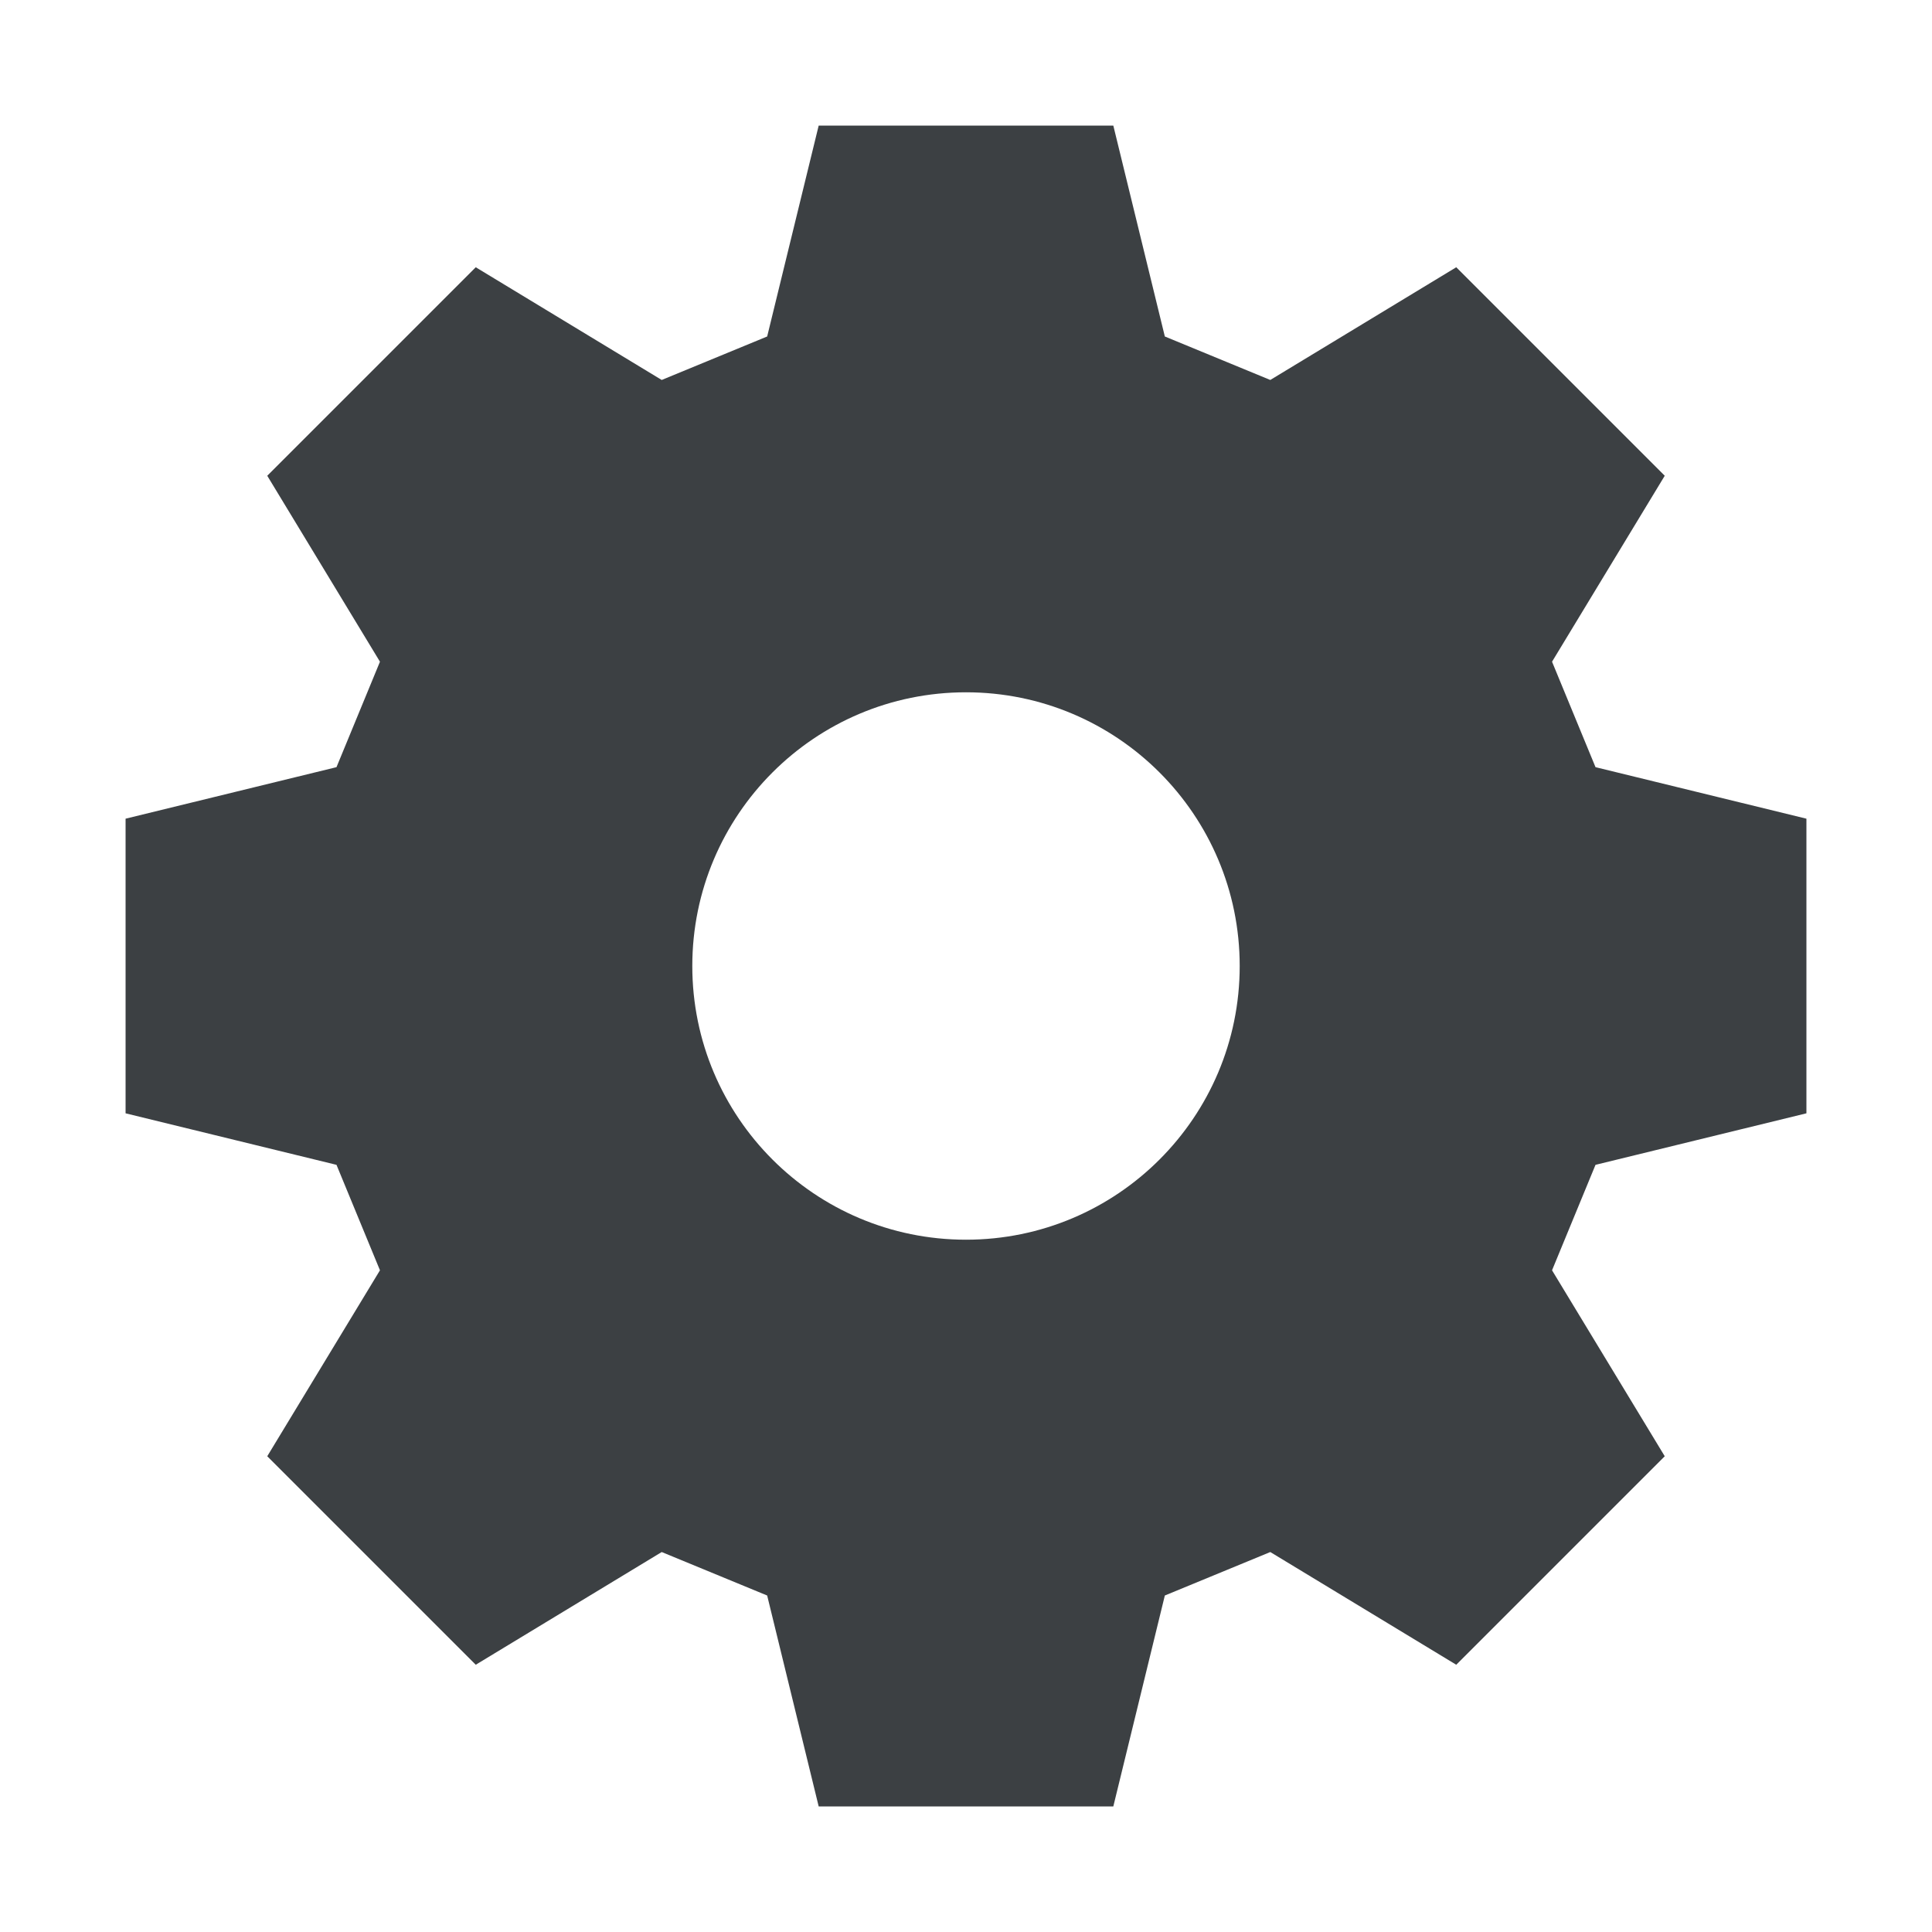
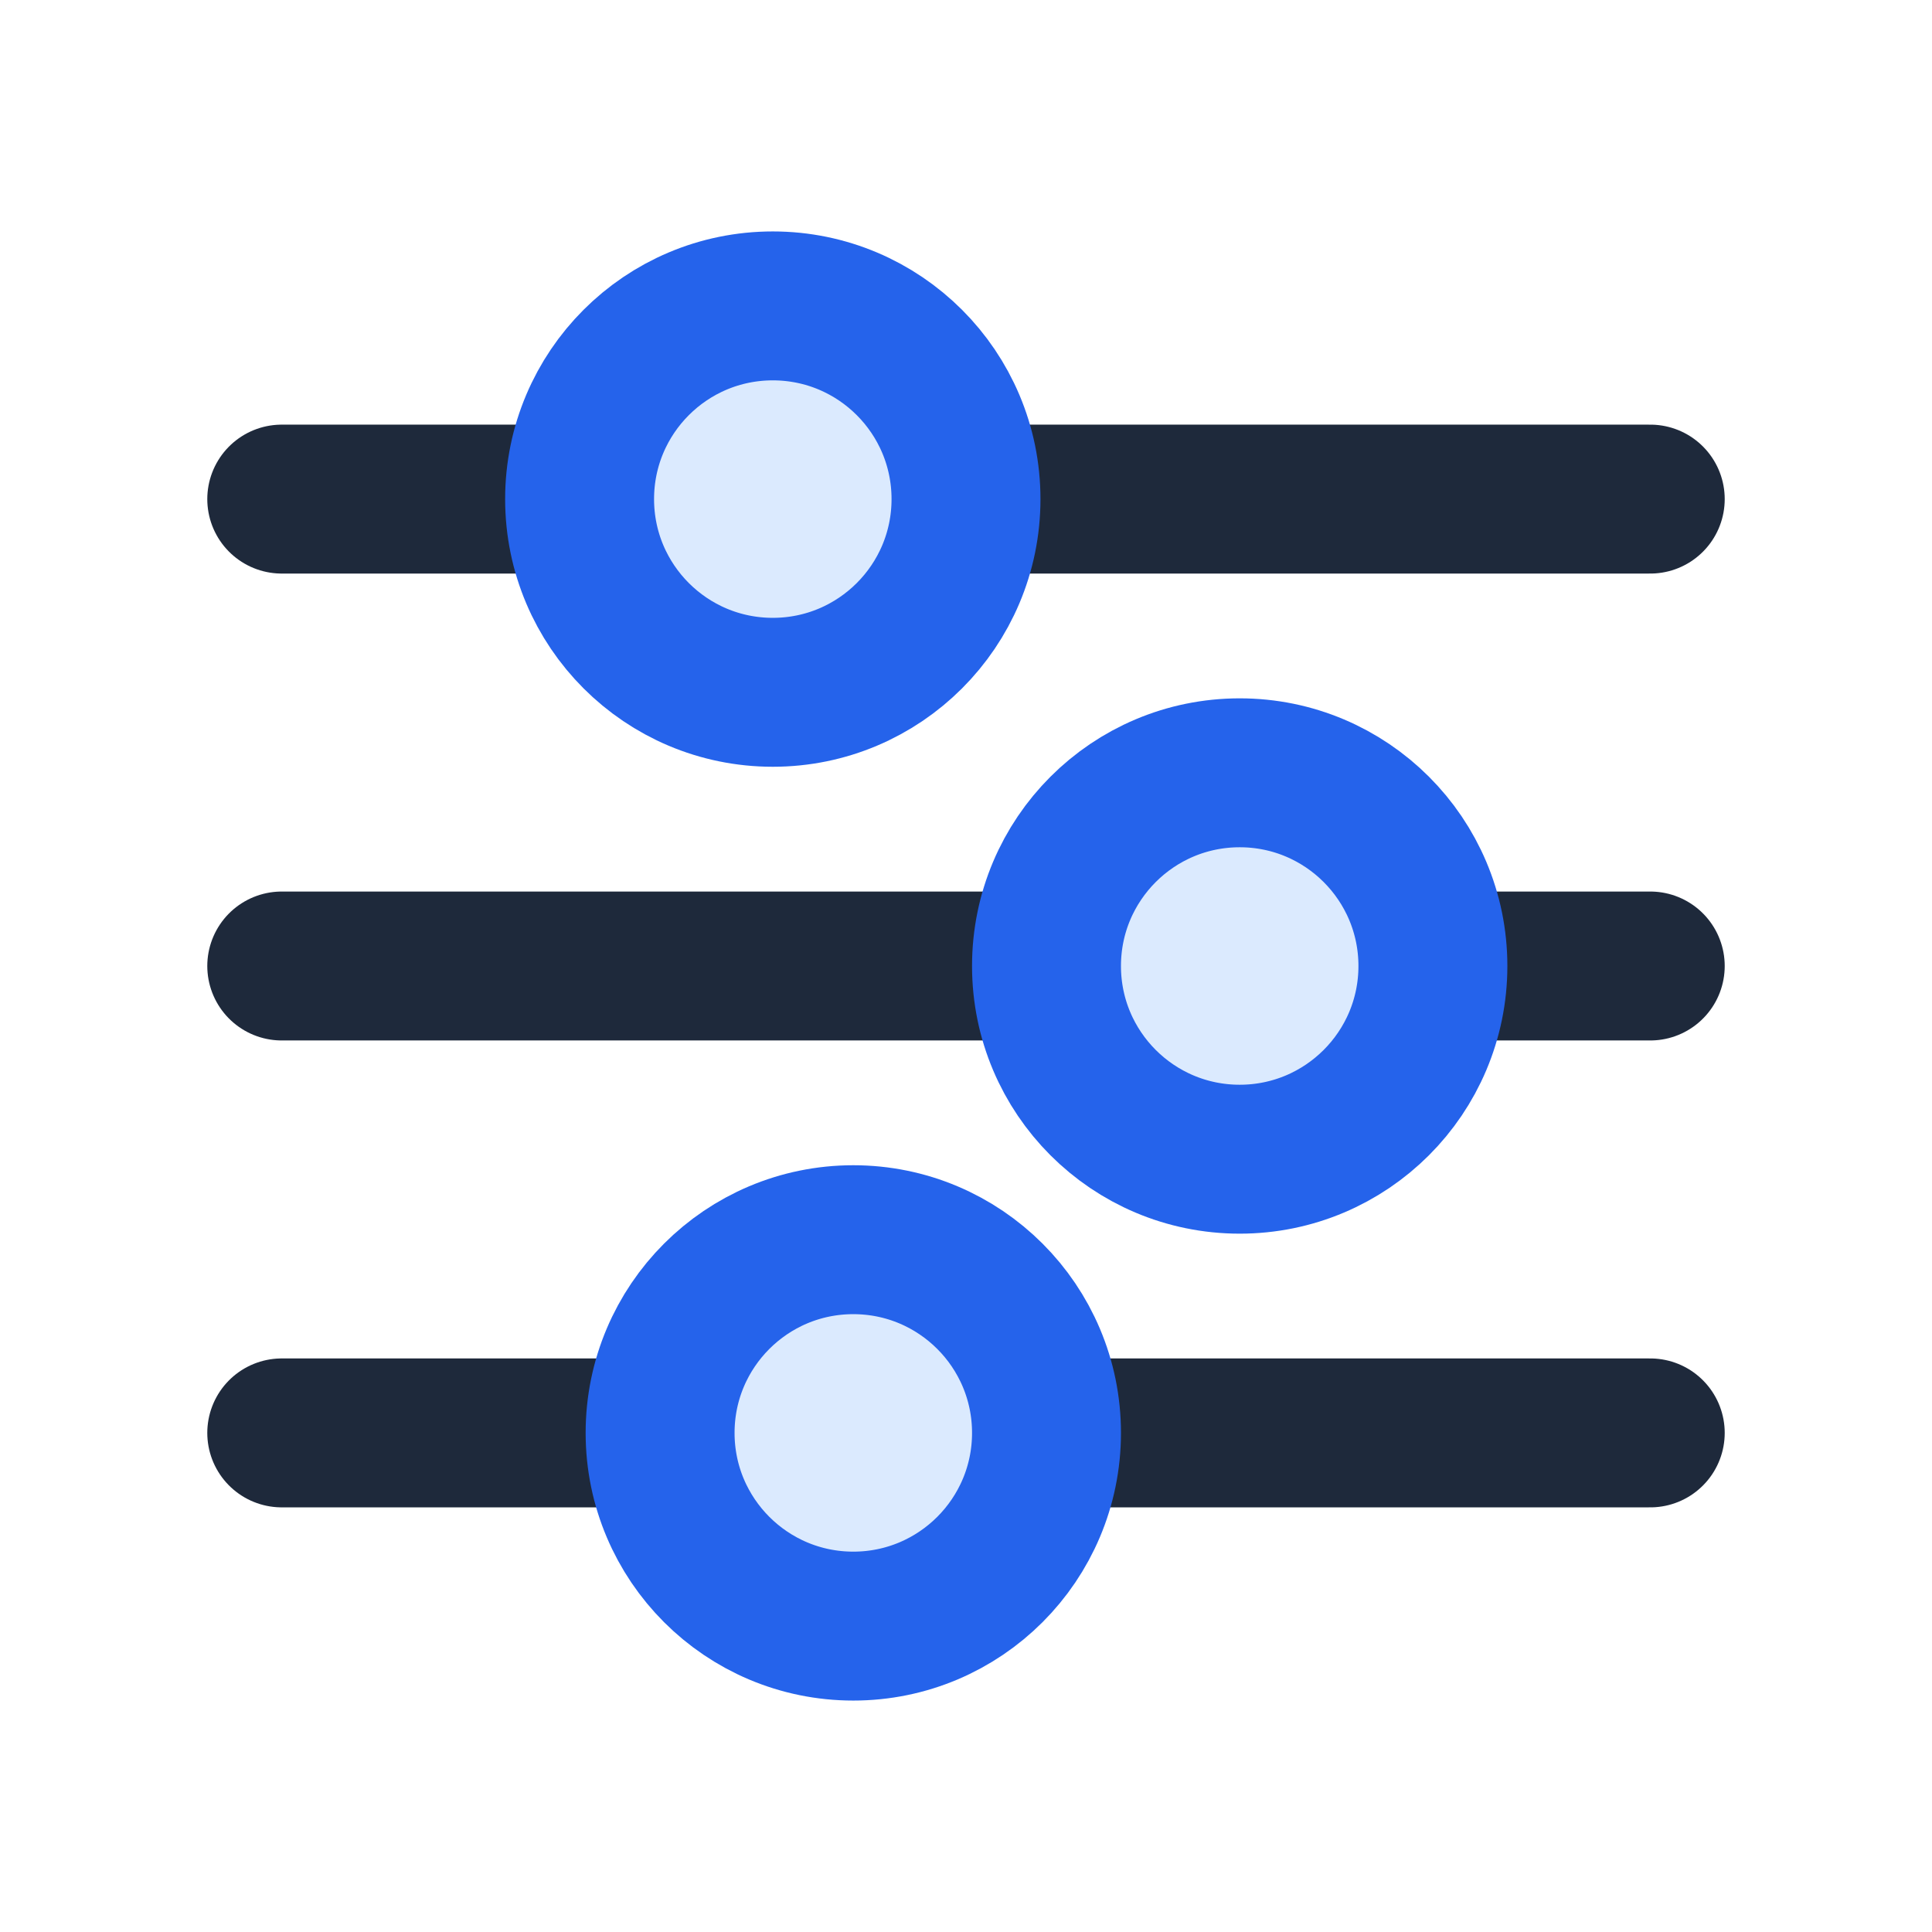
<svg xmlns="http://www.w3.org/2000/svg" width="24" height="24" viewBox="0 0 24 24">
-   <path fill="#3c4043" fill-rule="evenodd" d="M9.53,4.18 10.17,1.56 13.83,1.56 14.47,4.18 15.78,4.72 18.09,3.32 20.68,5.91 19.28,8.22 19.82,9.53 22.44,10.17 22.44,13.83 19.82,14.47 19.28,15.78 20.68,18.09 18.09,20.68 15.78,19.28 14.47,19.82 13.83,22.44 10.17,22.44 9.53,19.82 8.22,19.28 5.91,20.68 3.32,18.09 4.72,15.78 4.18,14.47 1.56,13.83 1.56,10.17 4.18,9.53 4.72,8.22 3.32,5.91 5.91,3.32 8.22,4.72Z M15.4,12 A3.4,3.4 0 1,0 8.6,12 A3.4,3.4 0 1,0 15.4,12Z" />
+   <path d="M 3.5 6.2 H 6.8 M 12.4 6.2 H 20.5 M 3.5 12.0 H 12.6 M 18.2 12.0 H 20.5 M 3.5 17.8 H 7.8 M 13.4 17.8 H 20.5" fill="none" stroke="#1E293B" stroke-width="1.85" stroke-linecap="round" />
+   <circle cx="9.6" cy="6.2" r="2.4" fill="#DBEAFE" stroke="#2563EB" stroke-width="1.85" />
+   <circle cx="15.4" cy="12.0" r="2.4" fill="#DBEAFE" stroke="#2563EB" stroke-width="1.85" />
+   <circle cx="10.6" cy="17.8" r="2.4" fill="#DBEAFE" stroke="#2563EB" stroke-width="1.85" />
</svg>
